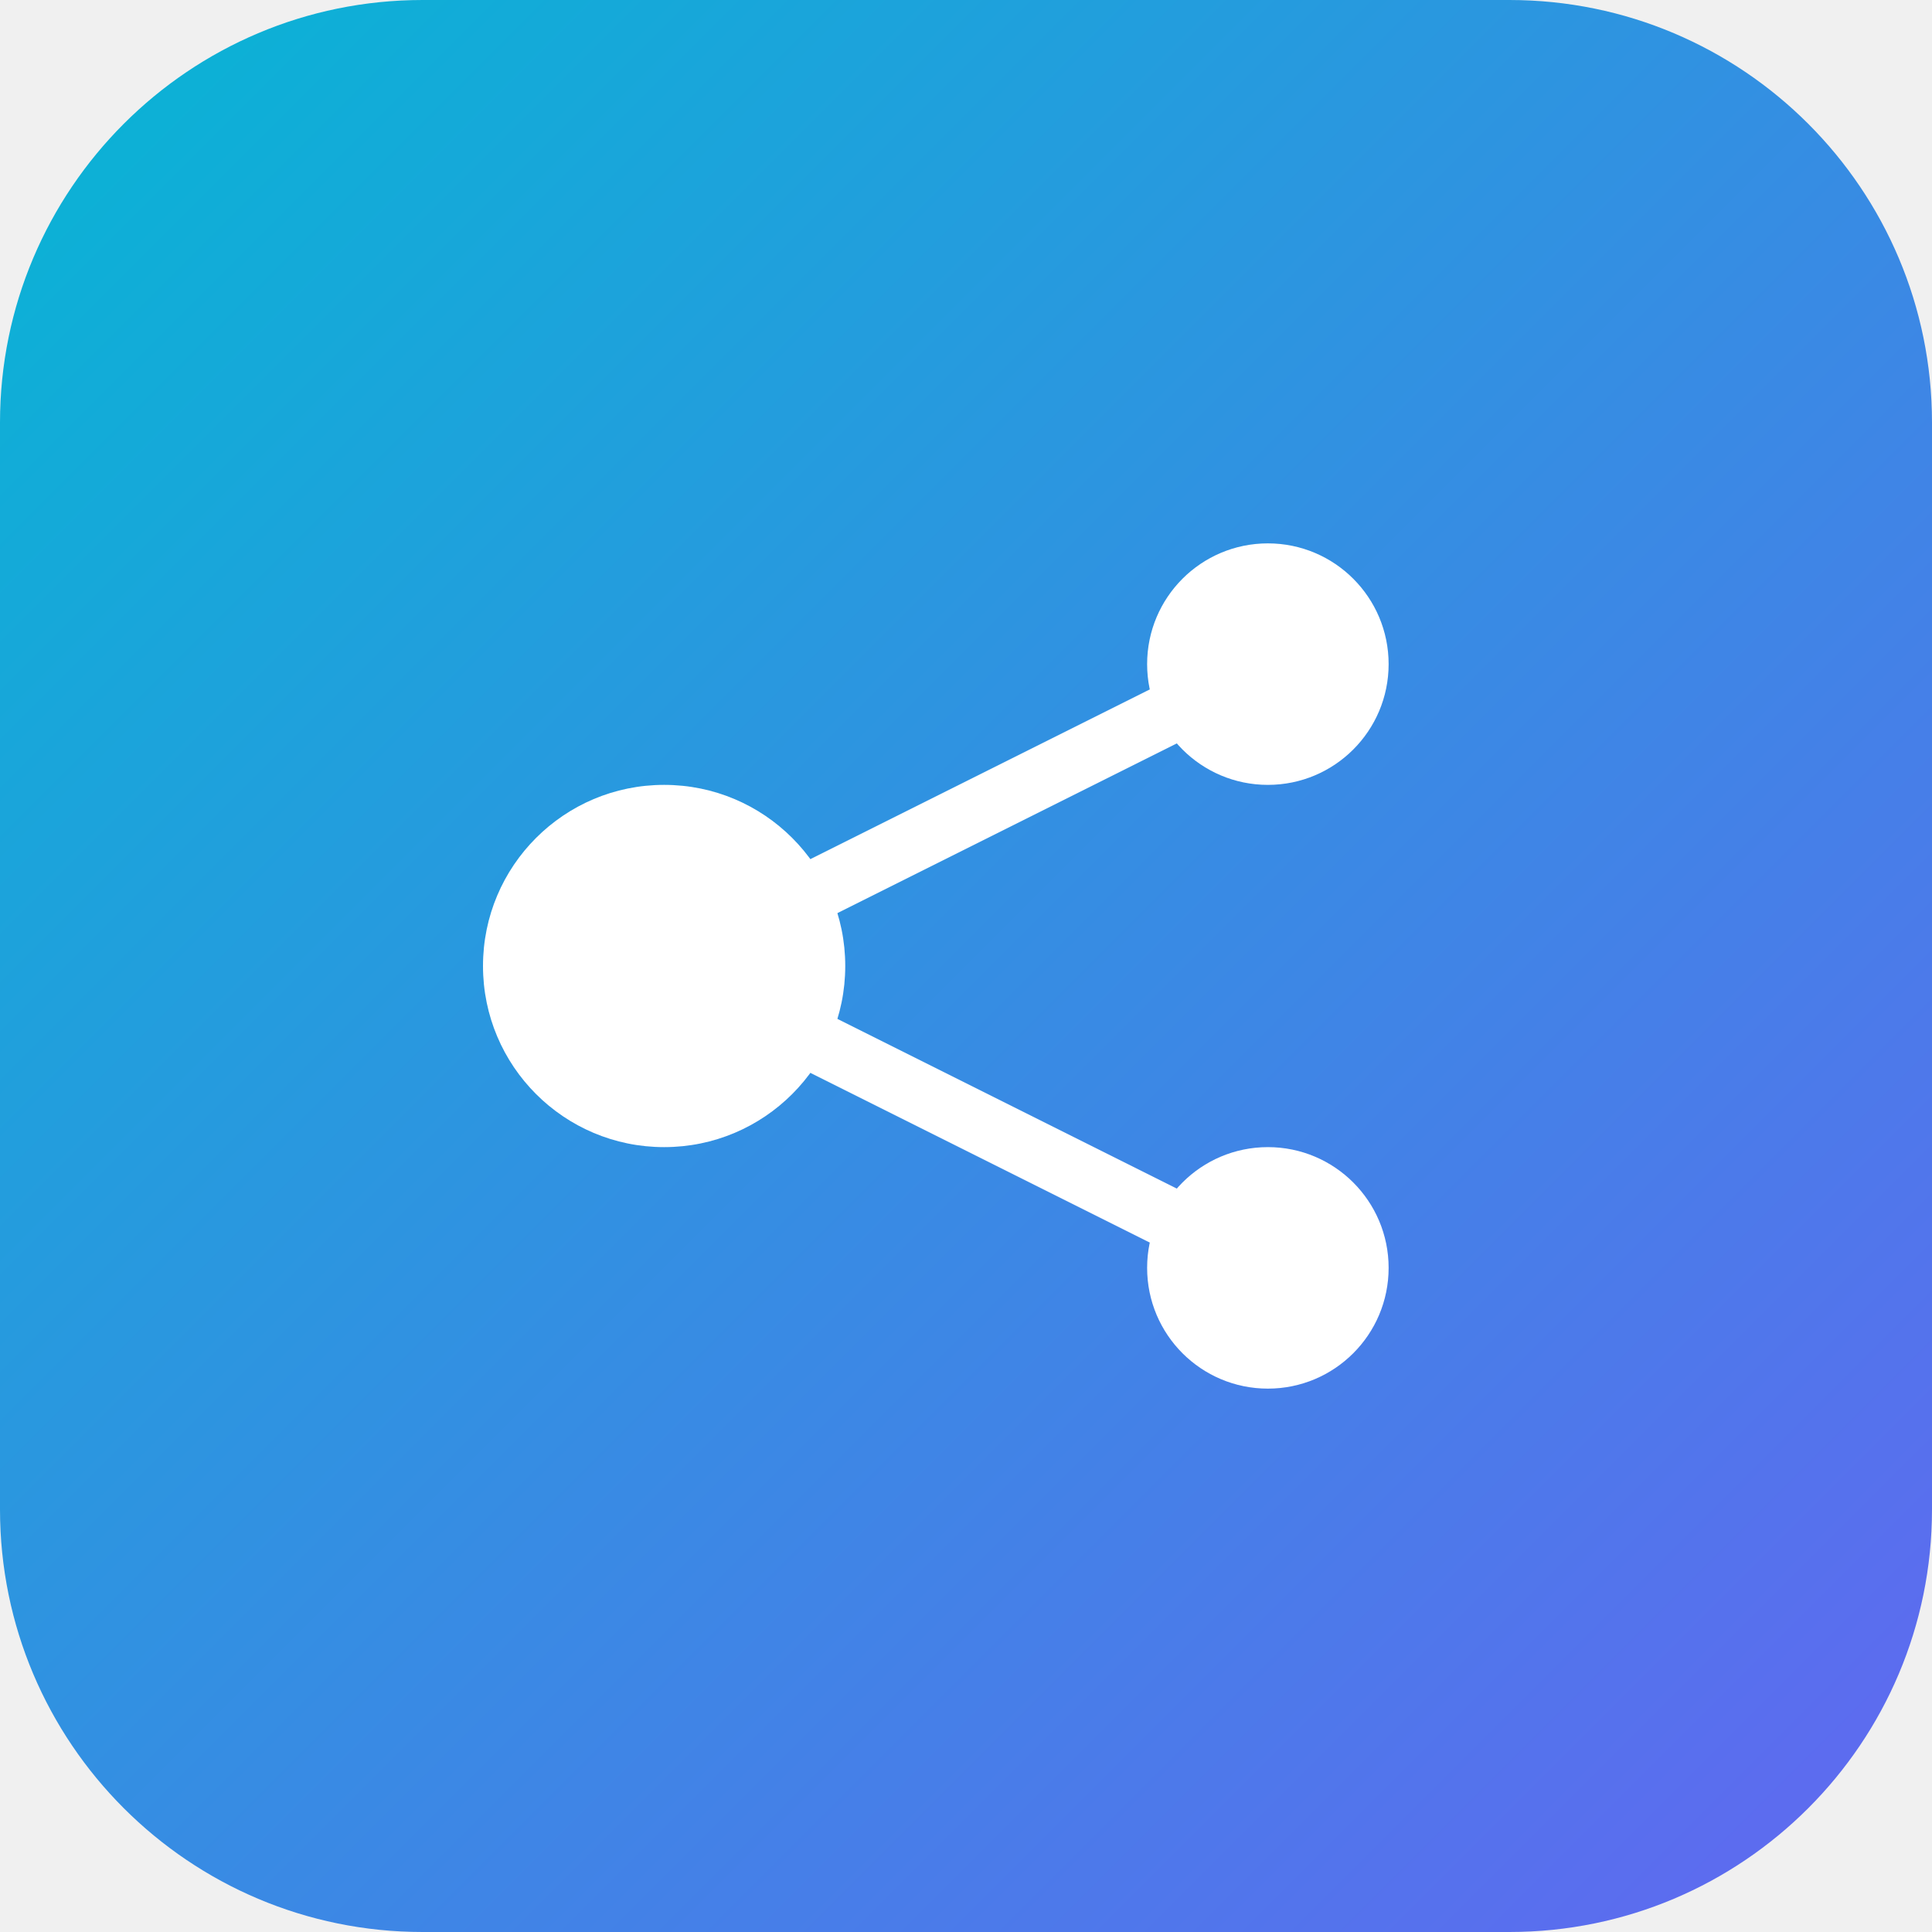
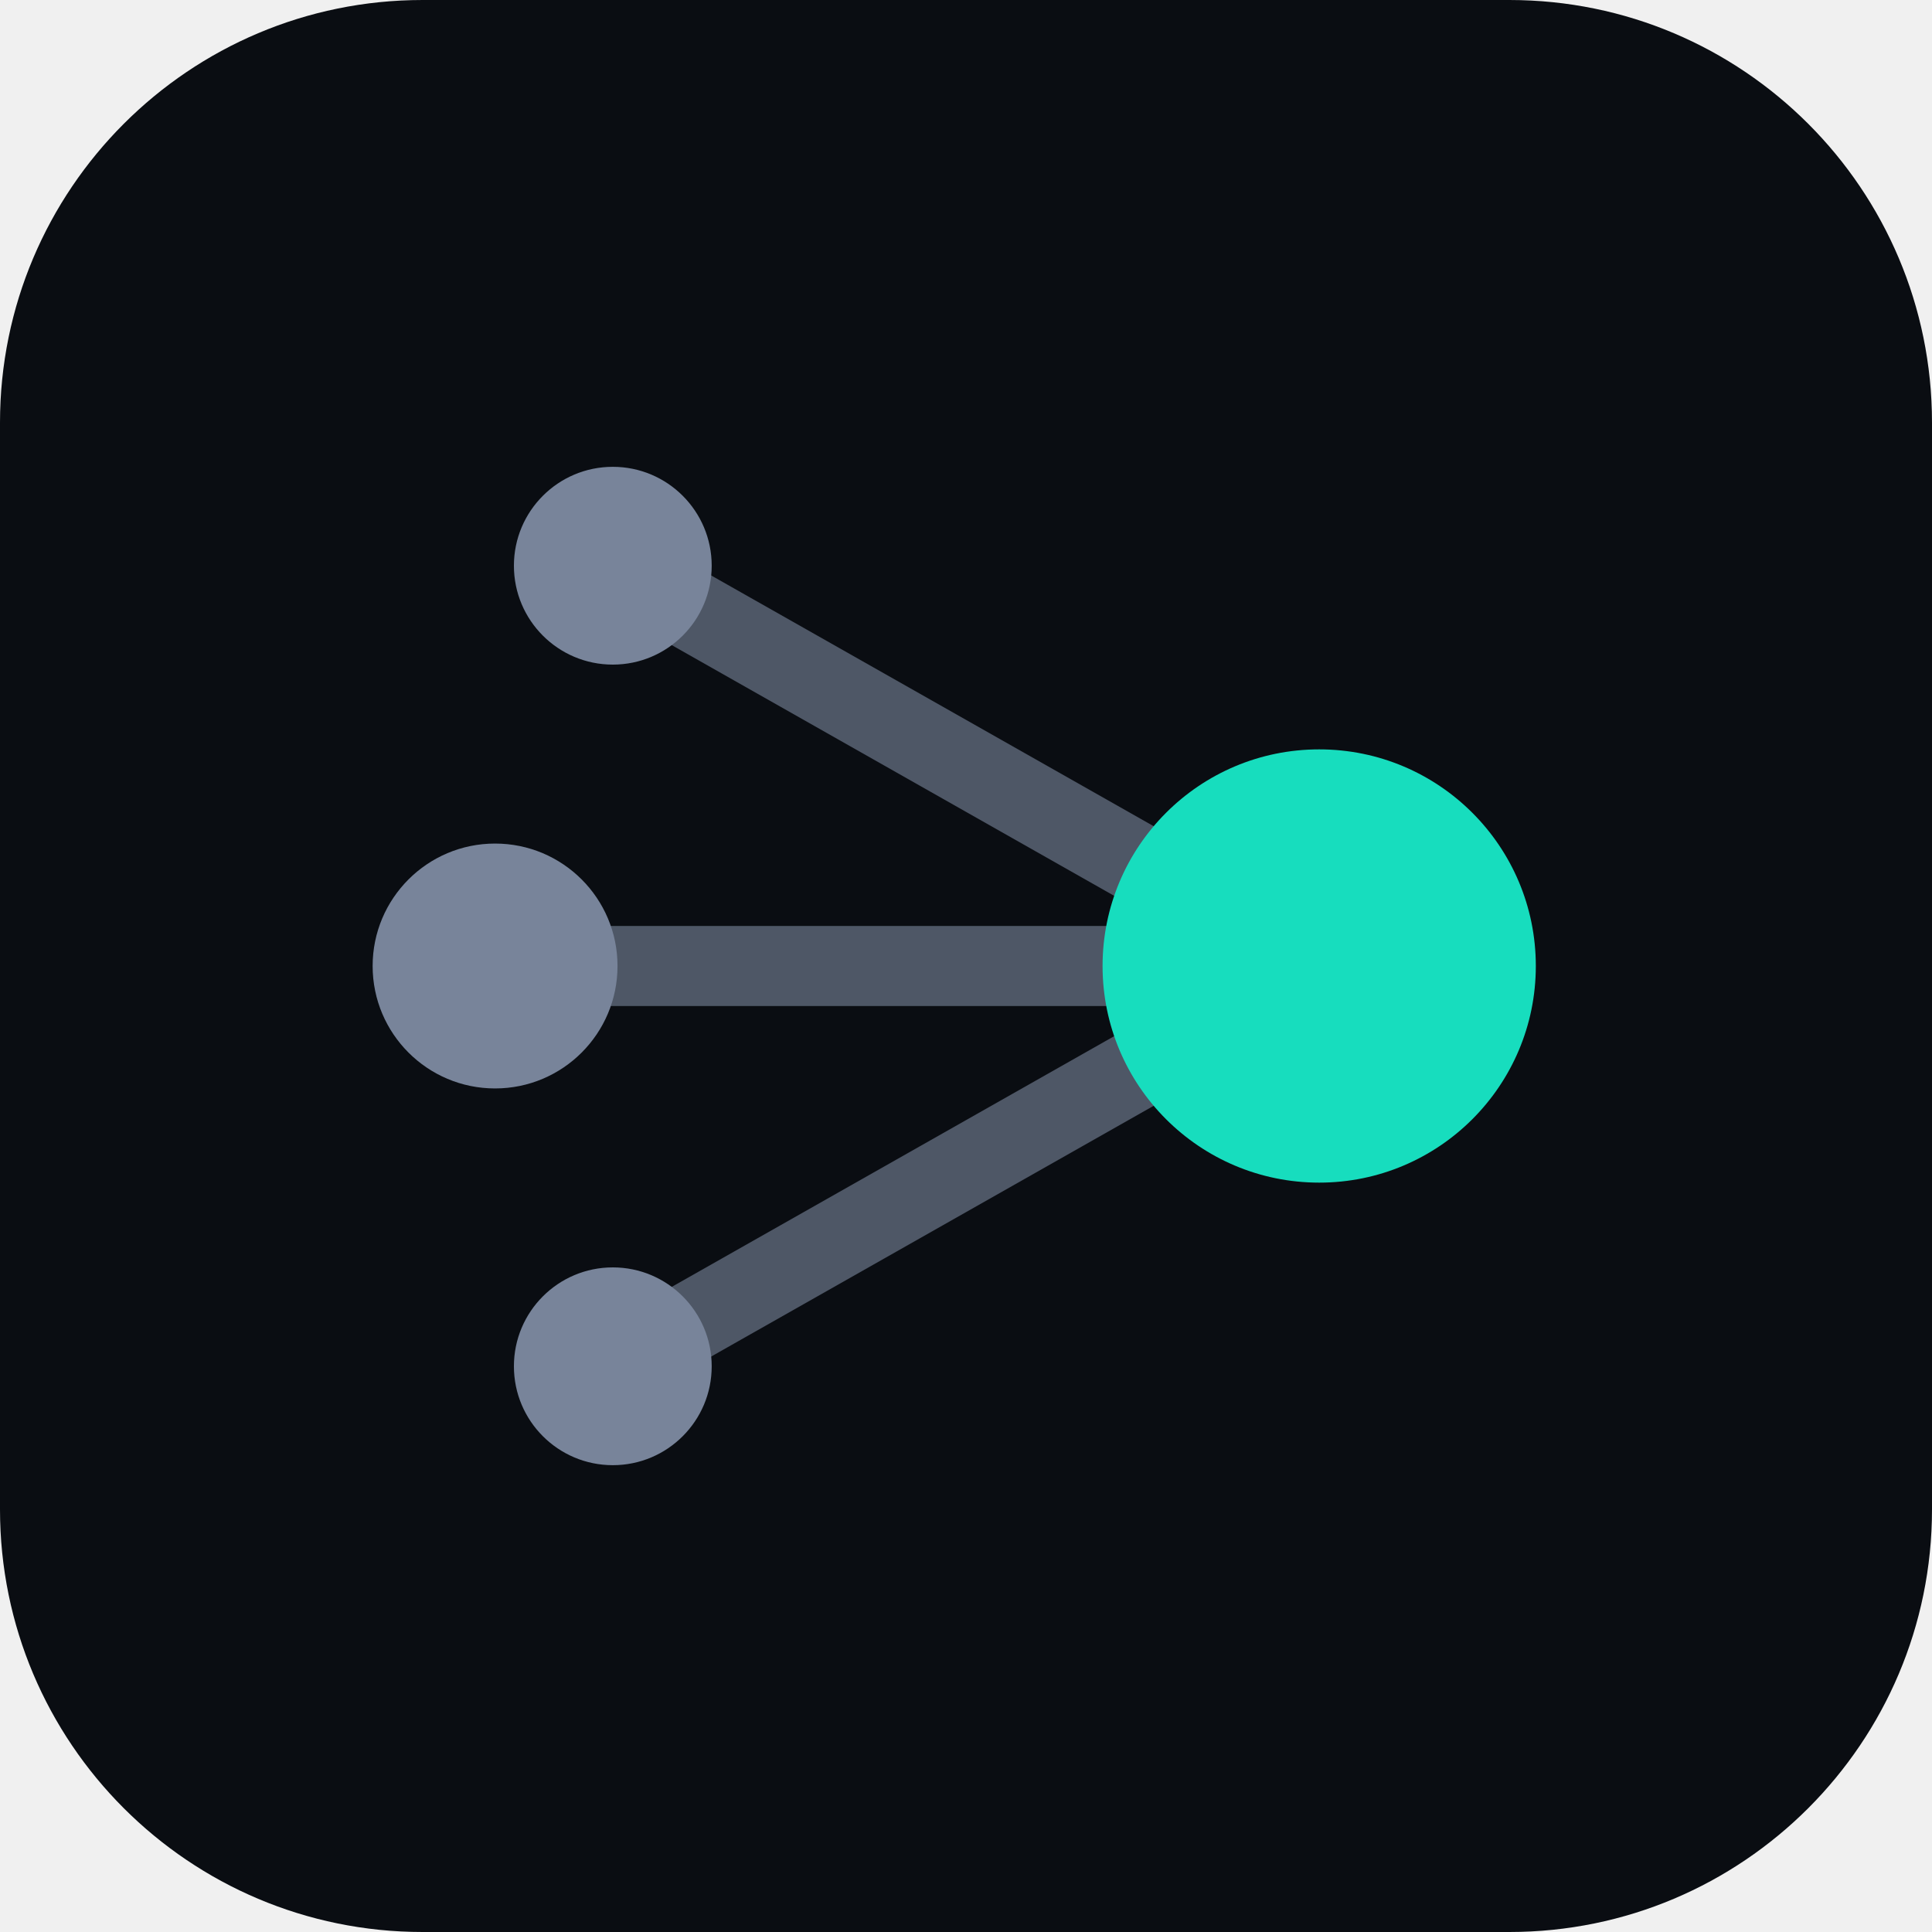
- <svg xmlns="http://www.w3.org/2000/svg" viewBox="0 0 64 64">
-   <defs>
-     <linearGradient id="g" x1="0" y1="0" x2="1" y2="1">
-       <stop offset="0%" stop-color="#06b6d4" />
-       <stop offset="100%" stop-color="#6366f1" />
-     </linearGradient>
-   </defs>
-   <rect width="64" height="64" rx="14" fill="url(#g)" />
-   <circle cx="22" cy="32" r="6" fill="#fff" />
-   <circle cx="42" cy="22" r="4" fill="#fff" />
-   <circle cx="42" cy="42" r="4" fill="#fff" />
-   <path d="M22 32L42 22M22 32L42 42" stroke="#fff" stroke-width="2" />
+ <svg xmlns="http://www.w3.org/2000/svg" viewBox="0 0 32 32" width="32" height="32">
+   <rect width="32" height="32" rx="7" fill="#0a0d12" />
+   <g transform="translate(16 16) scale(0.78) translate(-16 -16)">
+     <g stroke="#78849a" stroke-width="1.7" stroke-linecap="round" opacity="0.62">
+       <line x1="8.5" y1="7.5" x2="23.5" y2="16" />
+       <line x1="6" y1="16" x2="23.5" y2="16" />
+       <line x1="8.5" y1="24.5" x2="23.5" y2="16" />
+     </g>
+     <g fill="#78849a">
+       <circle cx="8.5" cy="7.5" r="2.1" />
+       <circle cx="6" cy="16" r="2.6" />
+       <circle cx="8.5" cy="24.5" r="2.1" />
+     </g>
+     <circle cx="23.5" cy="16" r="4.6" fill="#17ddbe" />
+   </g>
</svg>
